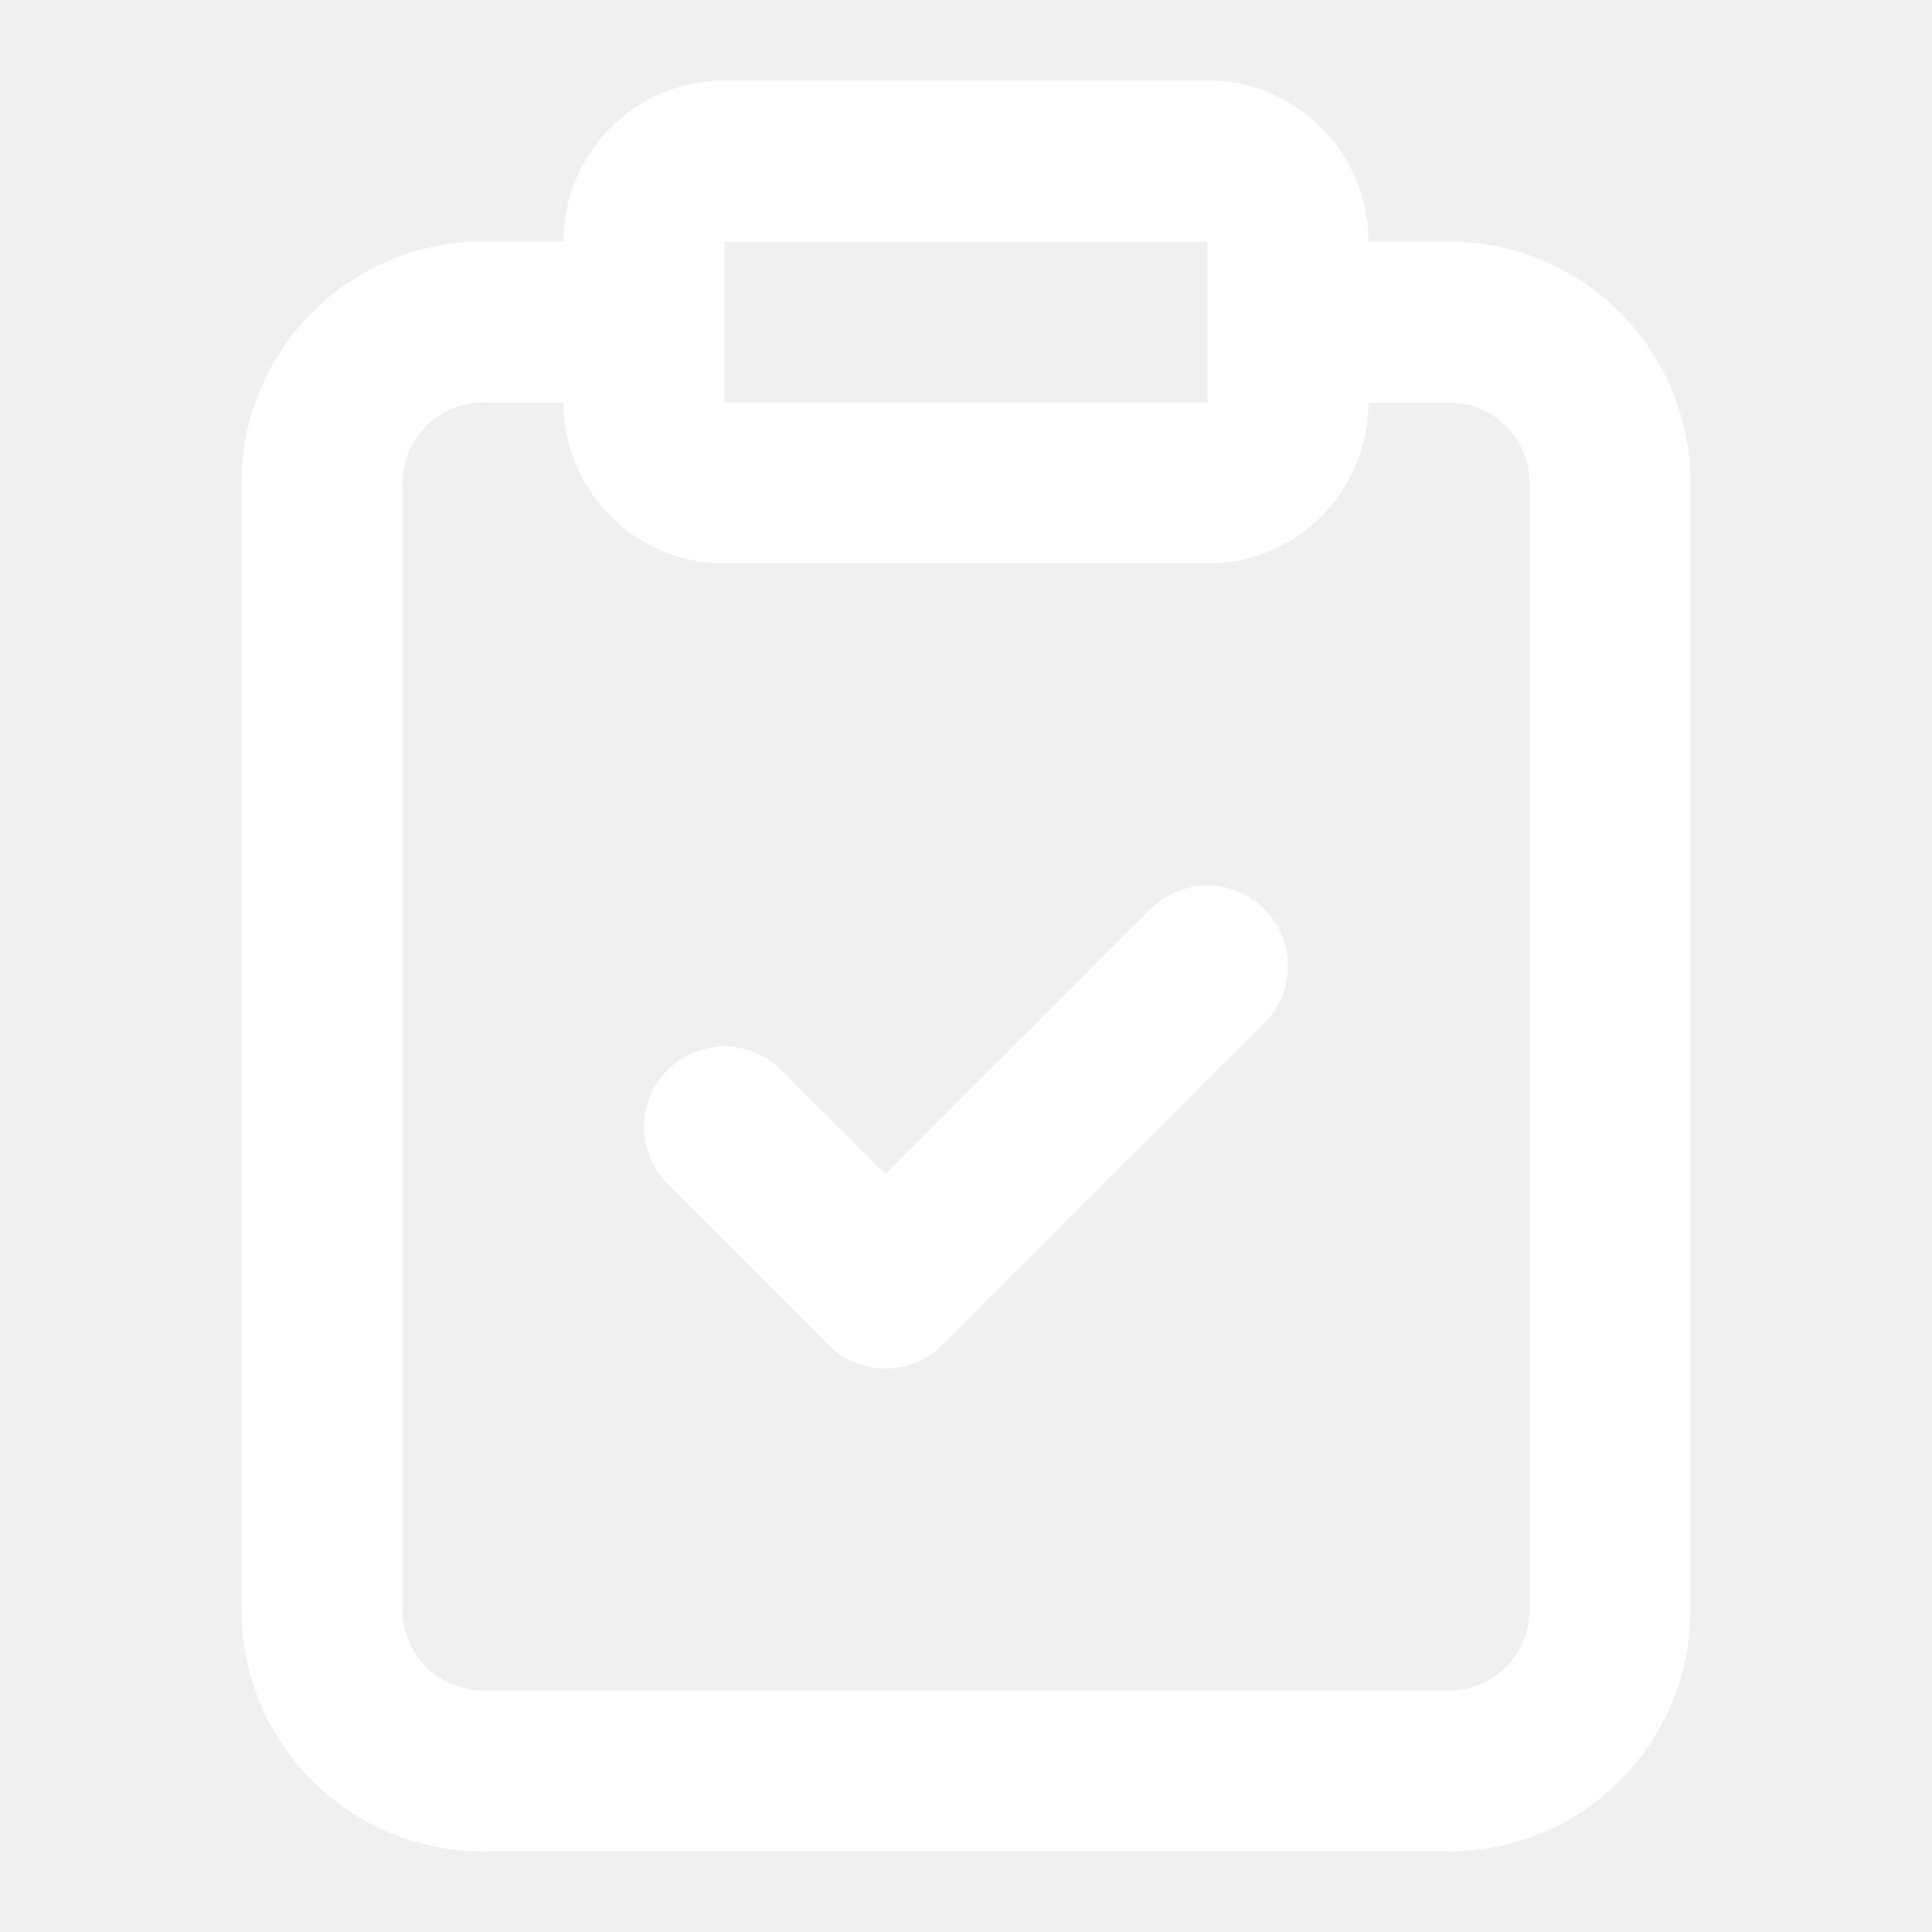
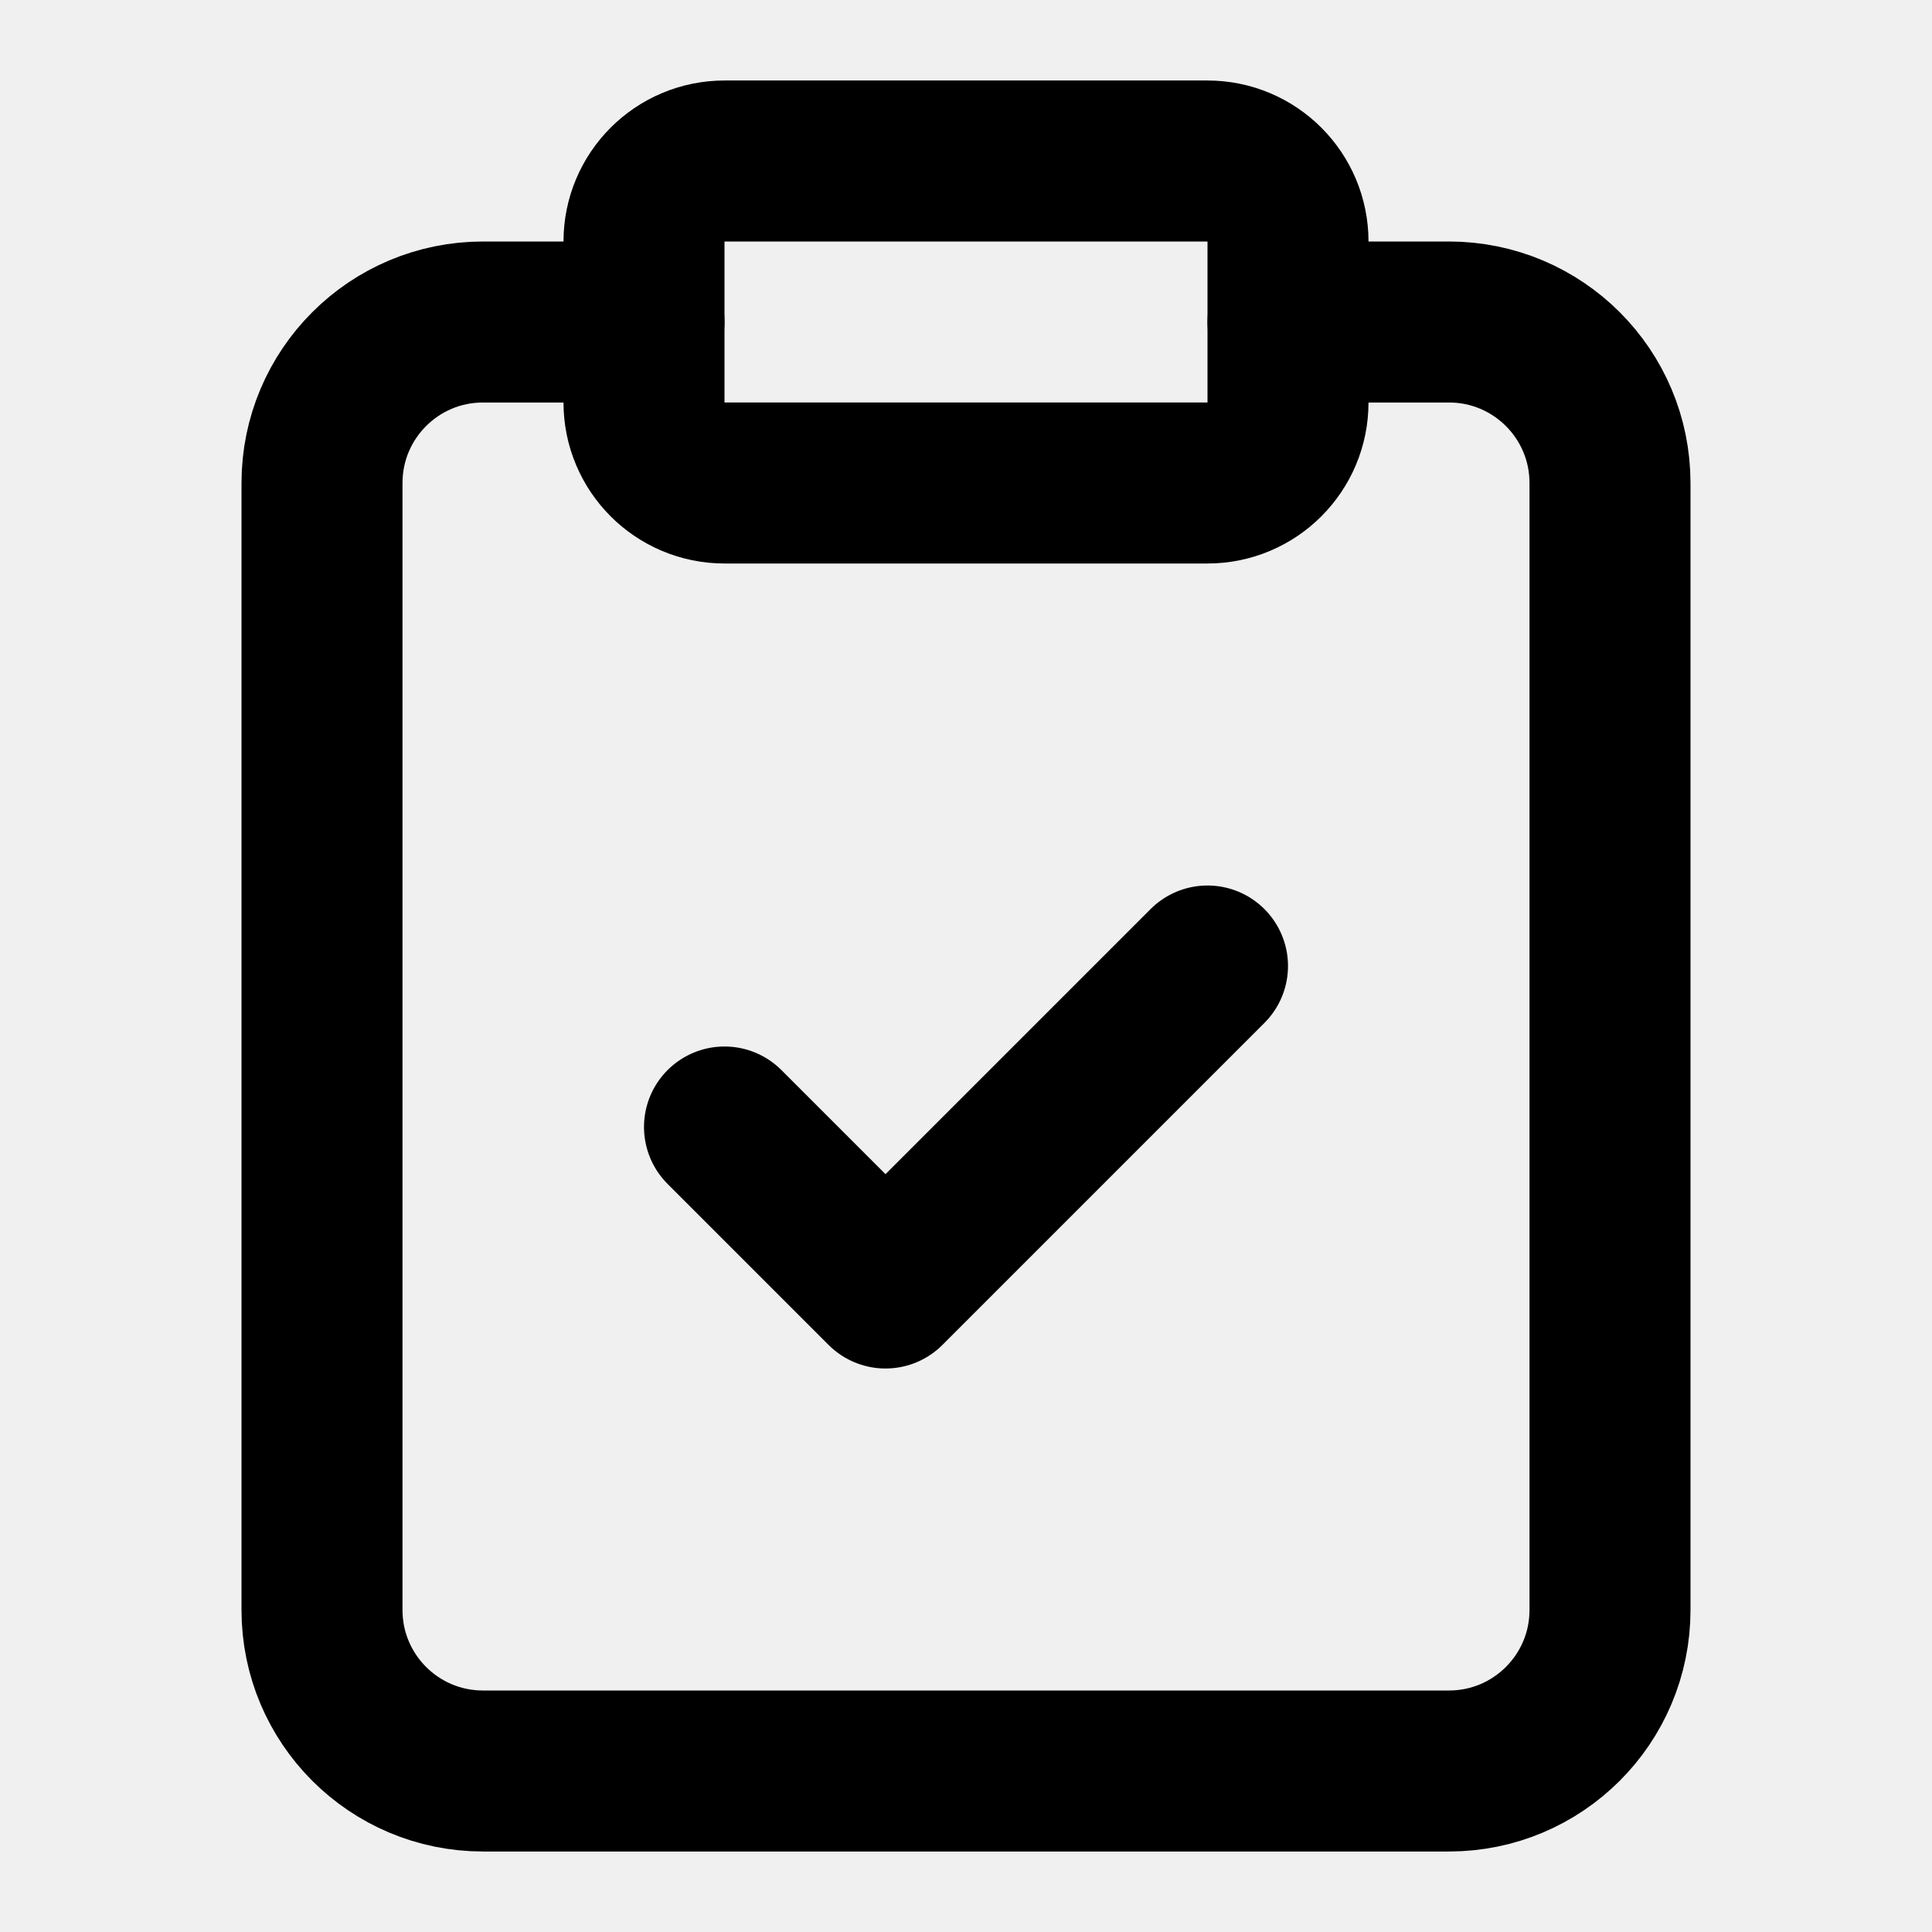
- <svg xmlns="http://www.w3.org/2000/svg" width="24" height="24" viewBox="0 0 24 24" fill="none" stroke="white" stroke-width="2" stroke-linecap="round" stroke-linejoin="round" class="lucide lucide-clipboard-check">
+ <svg xmlns="http://www.w3.org/2000/svg" width="24" height="24" viewBox="0 0 24 24" fill="none" stroke="currentColor" stroke-width="2" stroke-linecap="round" stroke-linejoin="round" class="lucide lucide-clipboard-check">
  <rect width="8" height="4" x="8" y="2" rx="1" ry="1" />
  <path d="M16 4h2a2 2 0 0 1 2 2v14a2 2 0 0 1-2 2H6a2 2 0 0 1-2-2V6a2 2 0 0 1 2-2h2" />
  <path d="m9 14 2 2 4-4" />
</svg>
